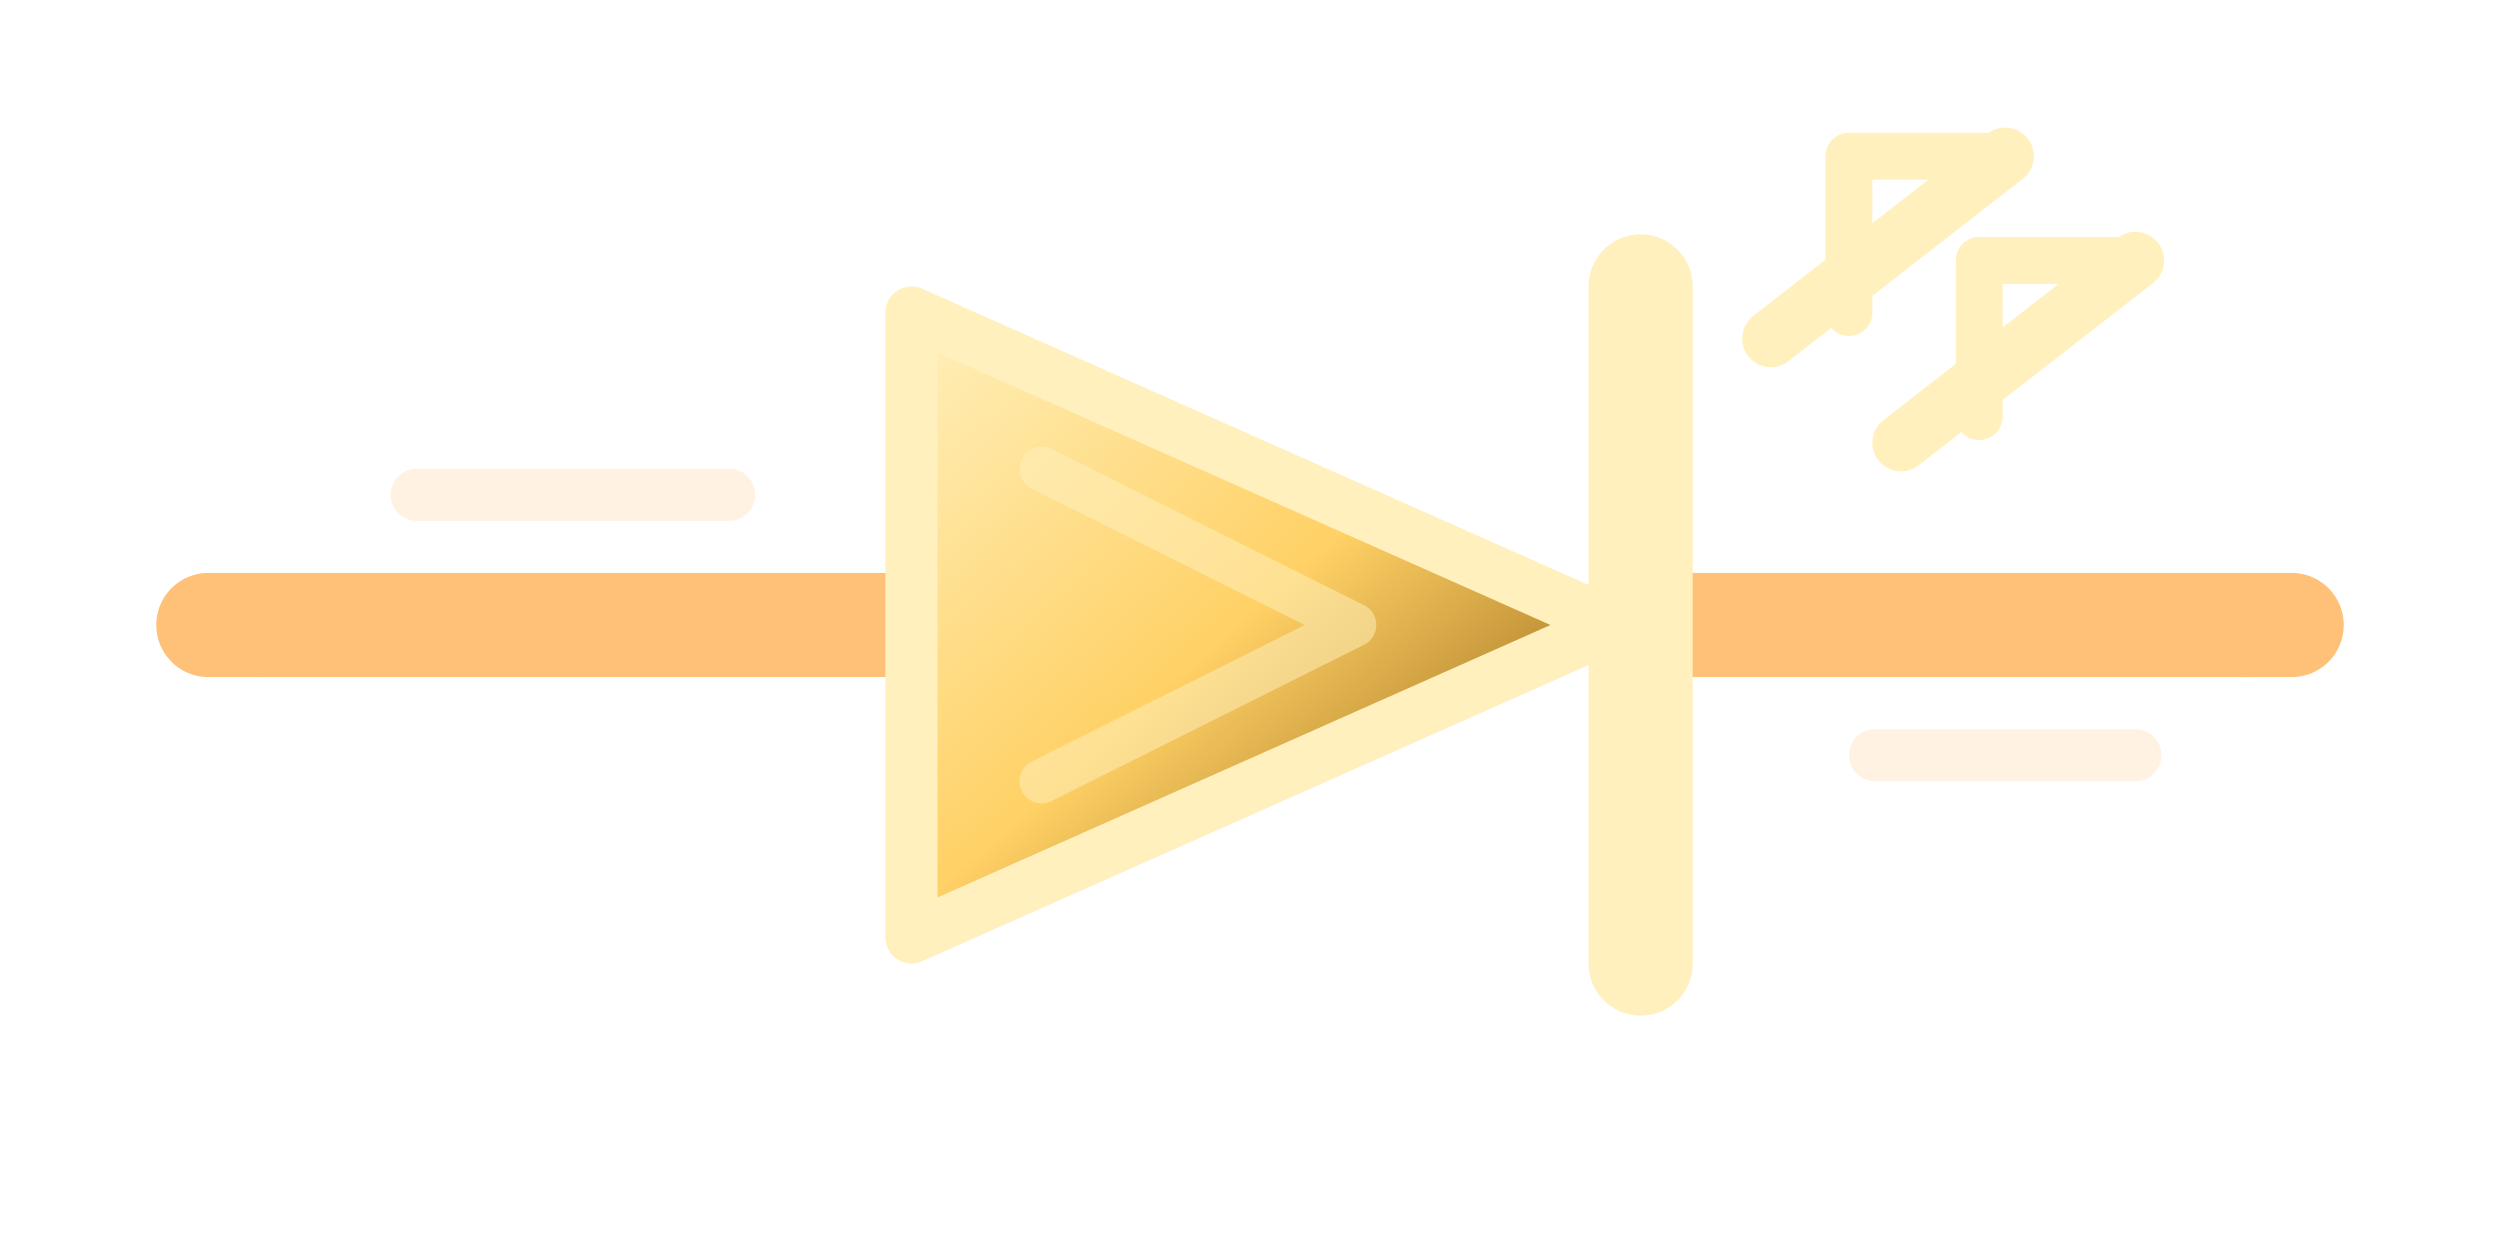
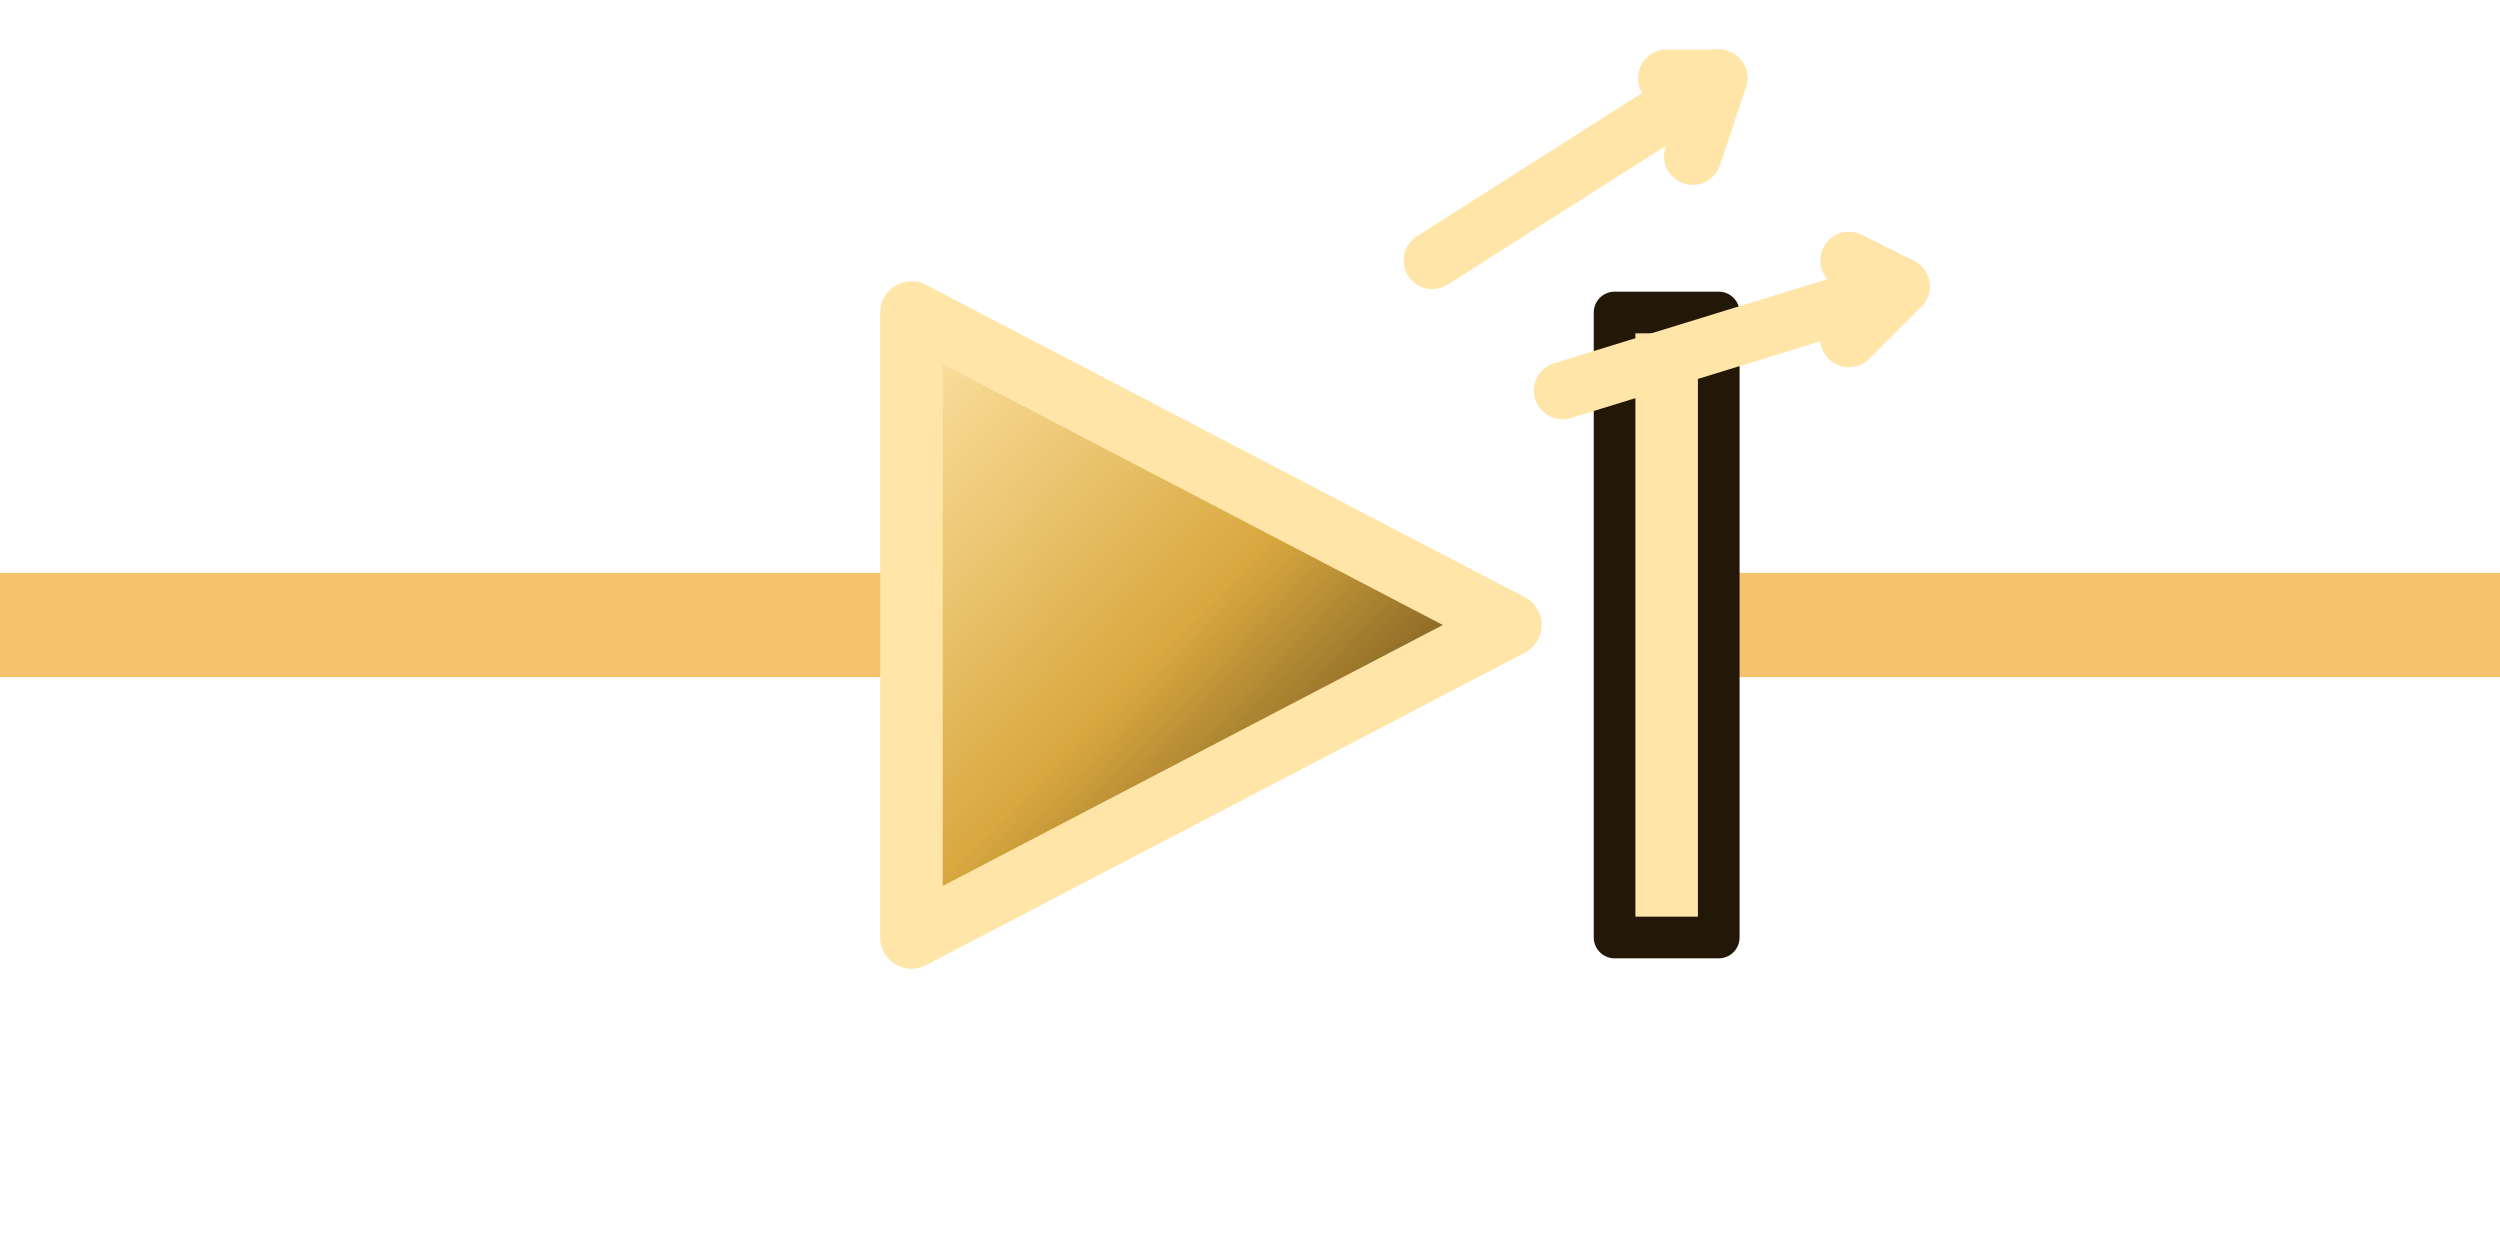
- <svg xmlns="http://www.w3.org/2000/svg" viewBox="0 0 96 48" role="img" aria-label="Diodo LED">
+ <svg xmlns="http://www.w3.org/2000/svg" viewBox="0 0 96 48" role="img" aria-label="LED diode" data-component-shape="led-diode" data-terminal-left="0 24" data-terminal-right="96 24">
  <defs>
    <linearGradient id="spr-brick-basic-yellow-temple-real-normal-body" x1="0" y1="0" x2="1" y2="1">
-       <stop offset="0" stop-color="#fff0bd" />
-       <stop offset="0.48" stop-color="#ffd166" />
-       <stop offset="1" stop-color="#7a4a00" />
+       <stop offset="0" stop-color="#ffe5a8" />
+       <stop offset="0.48" stop-color="#d9a83f" />
+       <stop offset="1" stop-color="#231707" />
    </linearGradient>
+     <radialGradient id="spr-brick-basic-yellow-temple-real-normal-glow" cx="50%" cy="50%" r="60%">
+       <stop offset="0" stop-color="#ffe5a8" stop-opacity="0.55" />
+       <stop offset="1" stop-color="#d9a83f" stop-opacity="0" />
+     </radialGradient>
  </defs>
-   <path d="M8 24h27M63 24h25" stroke="#ffc078" stroke-width="4" stroke-linecap="round" />
-   <path d="M35 12l27 12-27 12z" fill="url(#spr-brick-basic-yellow-temple-real-normal-body)" stroke="#fff0bd" stroke-width="2" stroke-linejoin="round" />
-   <path d="M63 11v26" stroke="#fff0bd" stroke-width="4" stroke-linecap="round" />
-   <path d="M40 18l12 6-12 6" fill="none" stroke="#fff0bd" stroke-width="1.7" stroke-linecap="round" stroke-linejoin="round" opacity=".52" />
-   <path d="M68 13l9-7M73 17l9-7" stroke="#fff0bd" stroke-width="2.2" stroke-linecap="round" />
-   <path d="M77 6h-6v6M82 10h-6v6" fill="none" stroke="#fff0bd" stroke-width="1.8" stroke-linecap="round" stroke-linejoin="round" />
-   <path d="M16 19h12M72 29h10" stroke="#ffbe6e33" stroke-width="2" stroke-linecap="round" />
-   <circle cx="10" cy="24" r="2" fill="#ffc078" opacity=".9" />
-   <circle cx="86" cy="24" r="2" fill="#ffc078" opacity=".9" />
+   <path d="M0 24H34M66 24H96" fill="none" stroke="#f6c16b" stroke-width="4" stroke-linecap="round" />
+   <path d="M35 12L58 24L35 36Z" fill="url(#spr-brick-basic-yellow-temple-real-normal-body)" stroke="#ffe5a8" stroke-width="2.4" stroke-linejoin="round" />
+   <path d="M62 12L66 12L66 36L62 36Z" fill="#ffe5a8" stroke="#231707" stroke-width="1.6" stroke-linejoin="round" />
+   <path d="M55 10L66 3M60 15L73 11" fill="none" stroke="#ffe5a8" stroke-width="2.2" stroke-linecap="round" />
+   <path d="M64 3L66 3L65 6M71 10L73 11L71 13" fill="none" stroke="#ffe5a8" stroke-width="2.2" stroke-linecap="round" stroke-linejoin="round" />
</svg>
